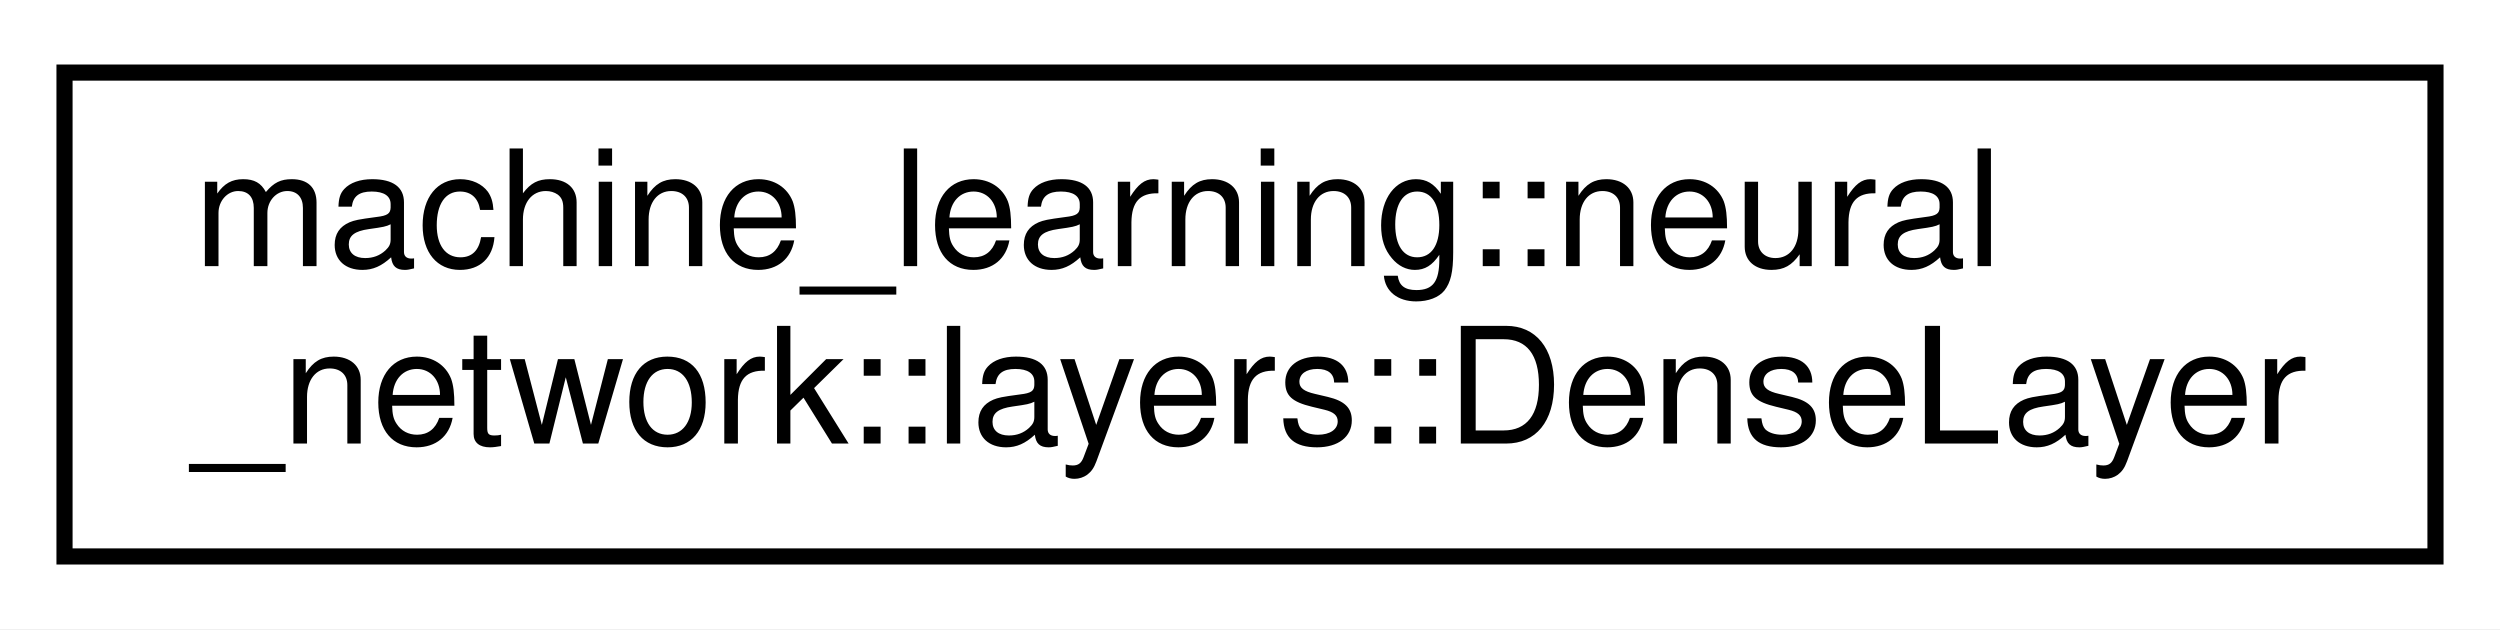
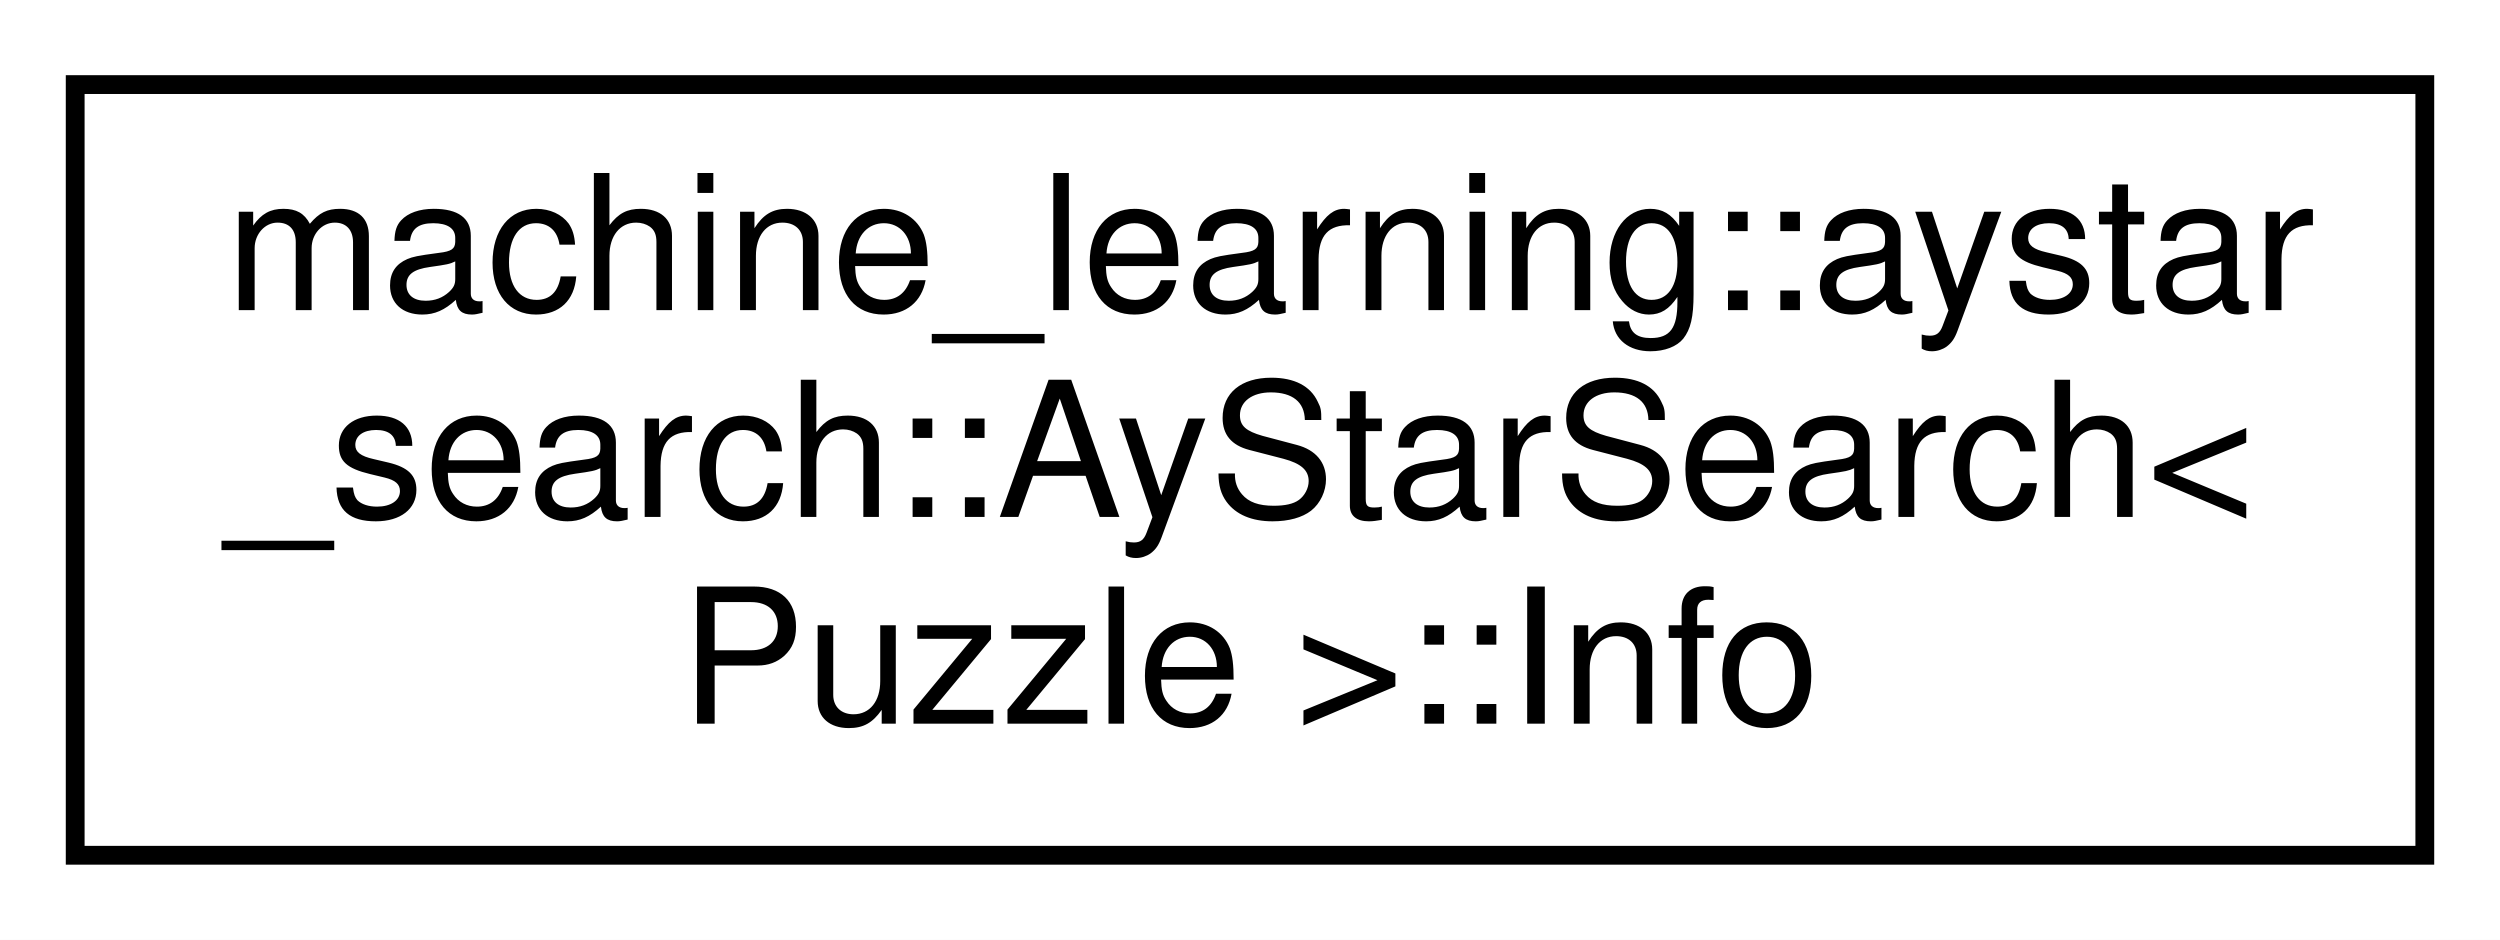
- <svg xmlns="http://www.w3.org/2000/svg" xmlns:xlink="http://www.w3.org/1999/xlink" width="155pt" height="39pt" viewBox="0.00 0.00 155.00 39.00">
-   <g id="graph0" class="graph" transform="scale(1 1) rotate(0) translate(4 35)">
-     <polygon fill="white" stroke="transparent" points="-4,4 -4,-35 151,-35 151,4 -4,4" />
+ <svg xmlns="http://www.w3.org/2000/svg" xmlns:xlink="http://www.w3.org/1999/xlink" width="133pt" height="50pt" viewBox="0.00 0.00 133.00 50.00">
+   <g id="graph0" class="graph" transform="scale(1 1) rotate(0) translate(4 46)">
+     <polygon fill="white" stroke="transparent" points="-4,4 -4,-46 129,-46 129,4 -4,4" />
    <g id="node1" class="node">
      <g id="a_node1">
-         <a xlink:href="dc/d93/classmachine__learning_1_1neural__network_1_1layers_1_1_dense_layer.html" target="_top" xlink:title=" ">
-           <polygon fill="white" stroke="black" points="0,-0.5 0,-30.5 147,-30.5 147,-0.5 0,-0.5" />
-           <text text-anchor="start" x="8" y="-18.5" font-family="Helvetica,sans-Serif" font-size="10.00">machine_learning::neural</text>
-           <text text-anchor="middle" x="73.5" y="-7.5" font-family="Helvetica,sans-Serif" font-size="10.00">_network::layers::DenseLayer</text>
+         <a xlink:href="da/d70/structmachine__learning_1_1aystar__search_1_1_ay_star_search_1_1_info.html" target="_top" xlink:title="Struct that handles all the information related to the current state.">
+           <polygon fill="white" stroke="black" points="0,-0.5 0,-41.5 125,-41.5 125,-0.5 0,-0.5" />
+           <text text-anchor="start" x="8" y="-29.5" font-family="Helvetica,sans-Serif" font-size="10.00">machine_learning::aystar</text>
+           <text text-anchor="start" x="8" y="-18.5" font-family="Helvetica,sans-Serif" font-size="10.00">_search::AyStarSearch&lt;</text>
+           <text text-anchor="middle" x="62.5" y="-7.5" font-family="Helvetica,sans-Serif" font-size="10.00"> Puzzle &gt;::Info</text>
        </a>
      </g>
    </g>
  </g>
</svg>
